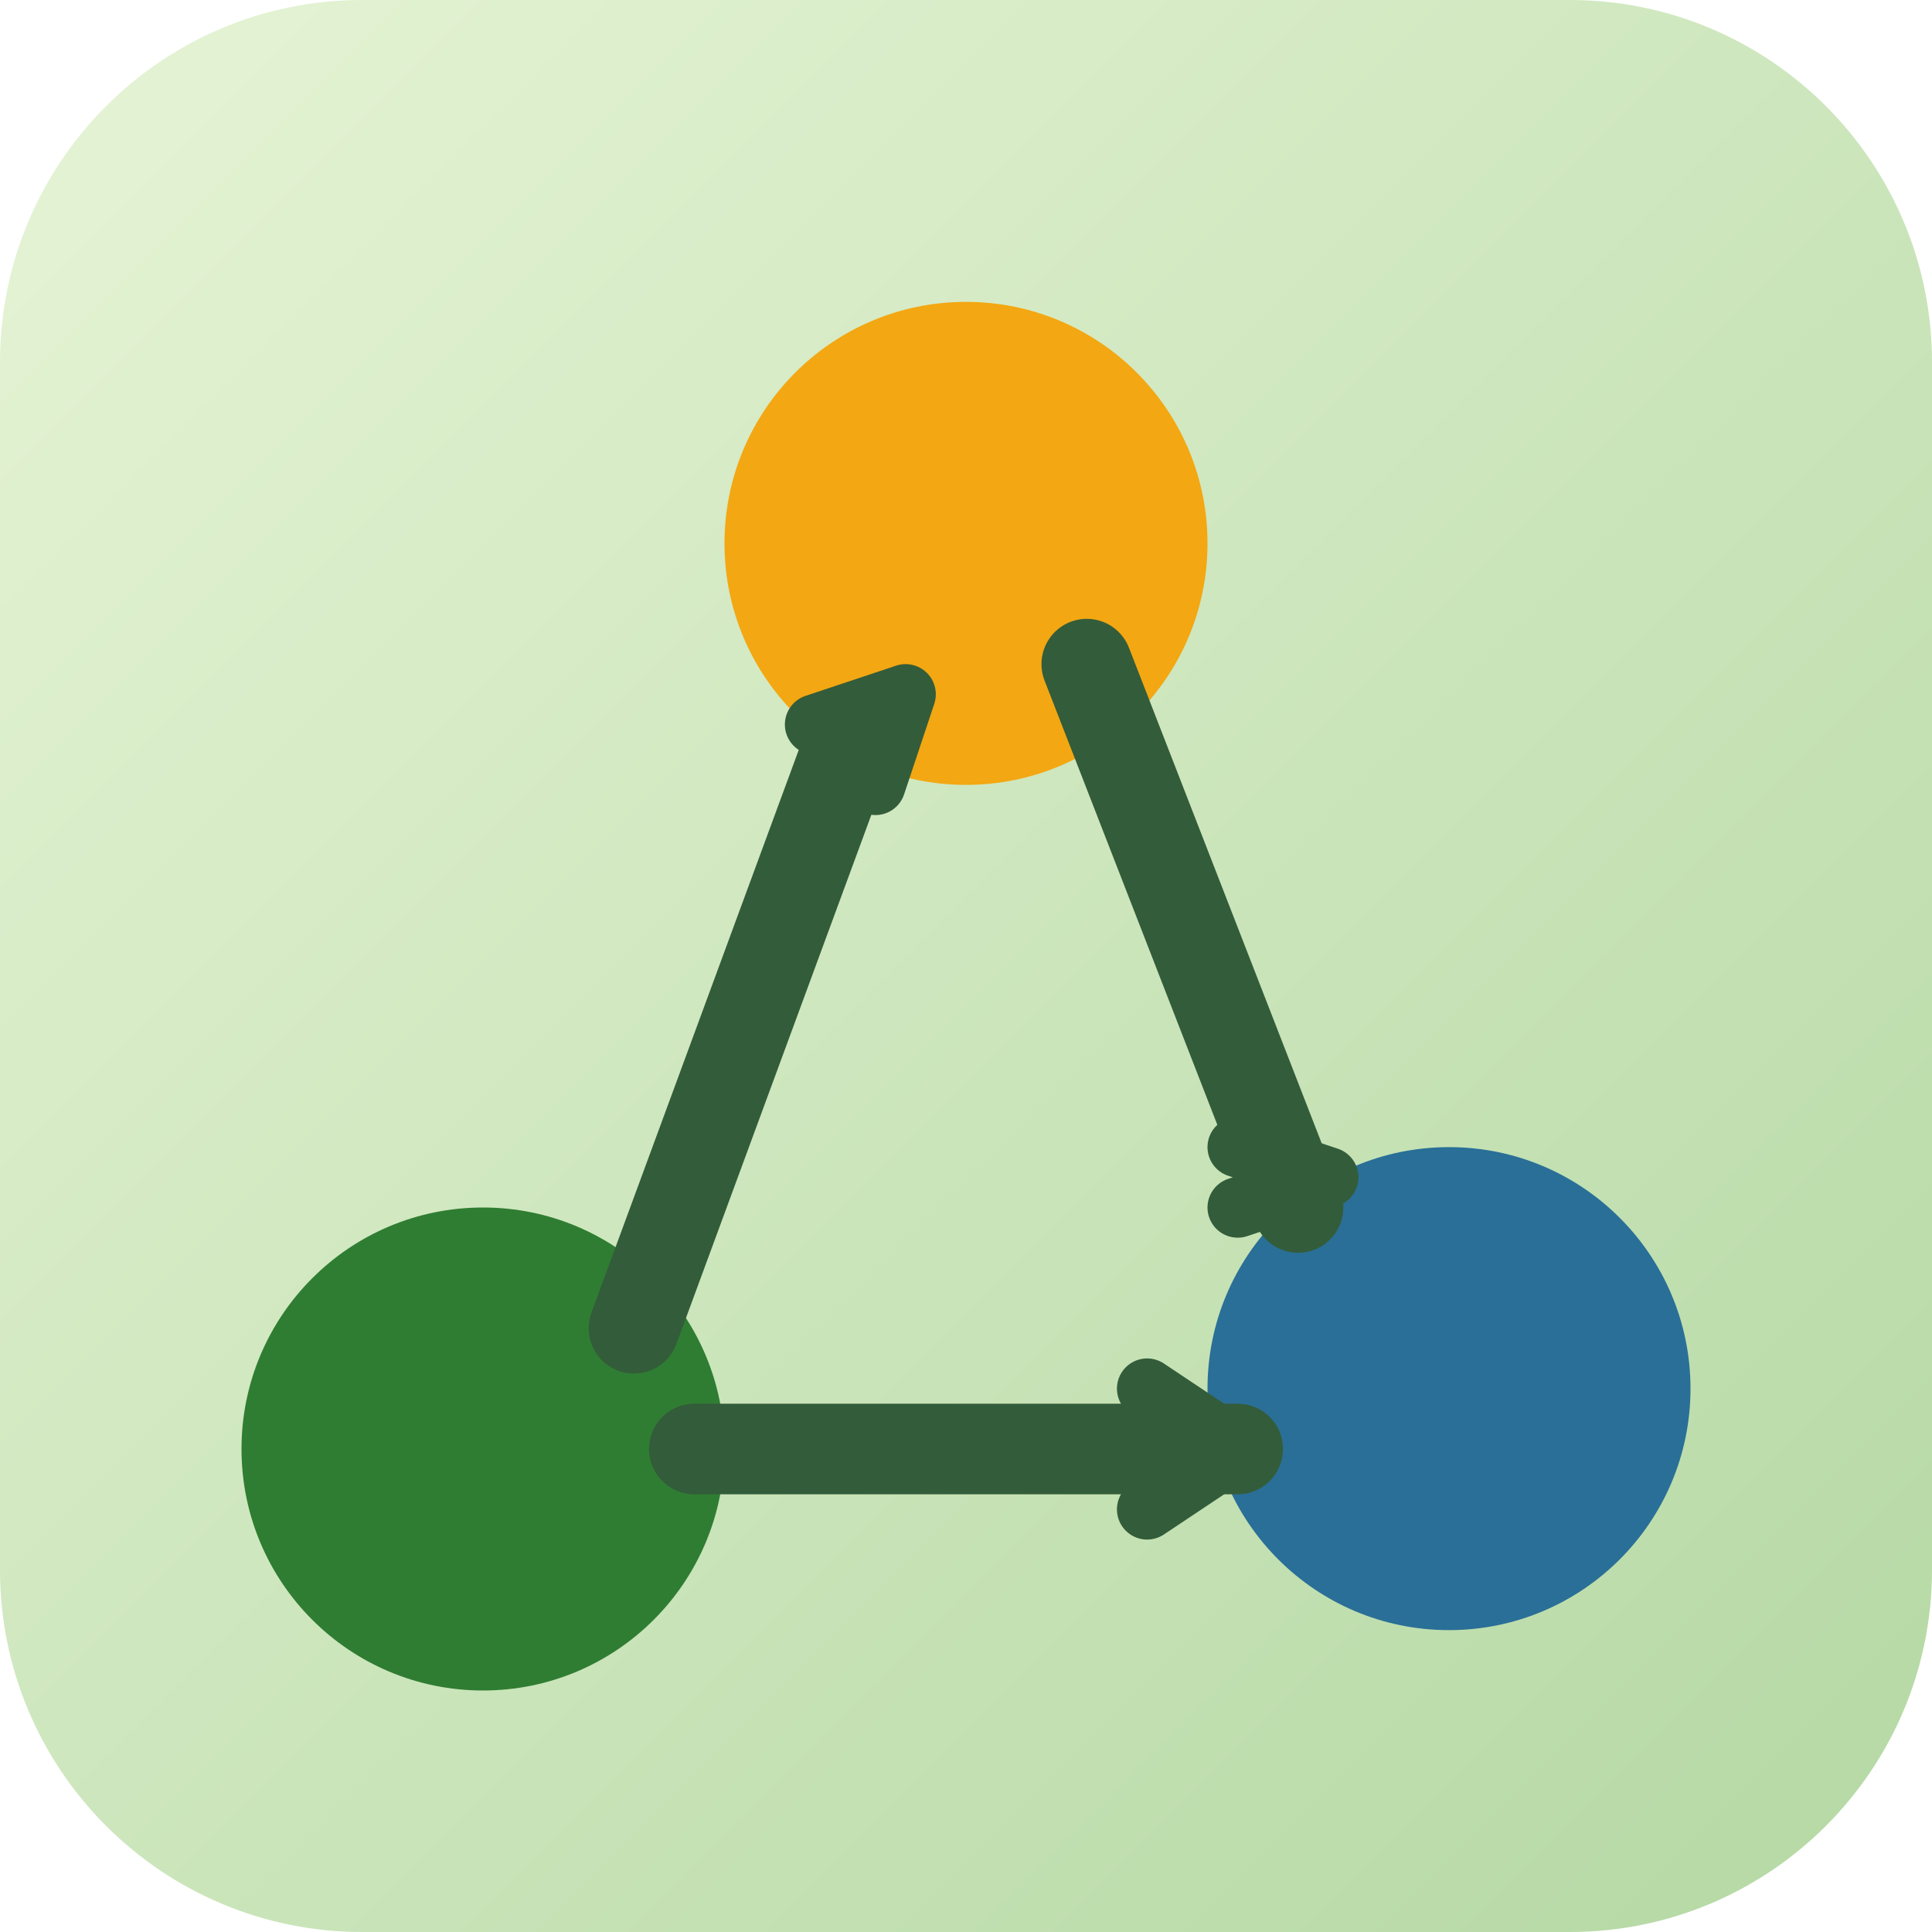
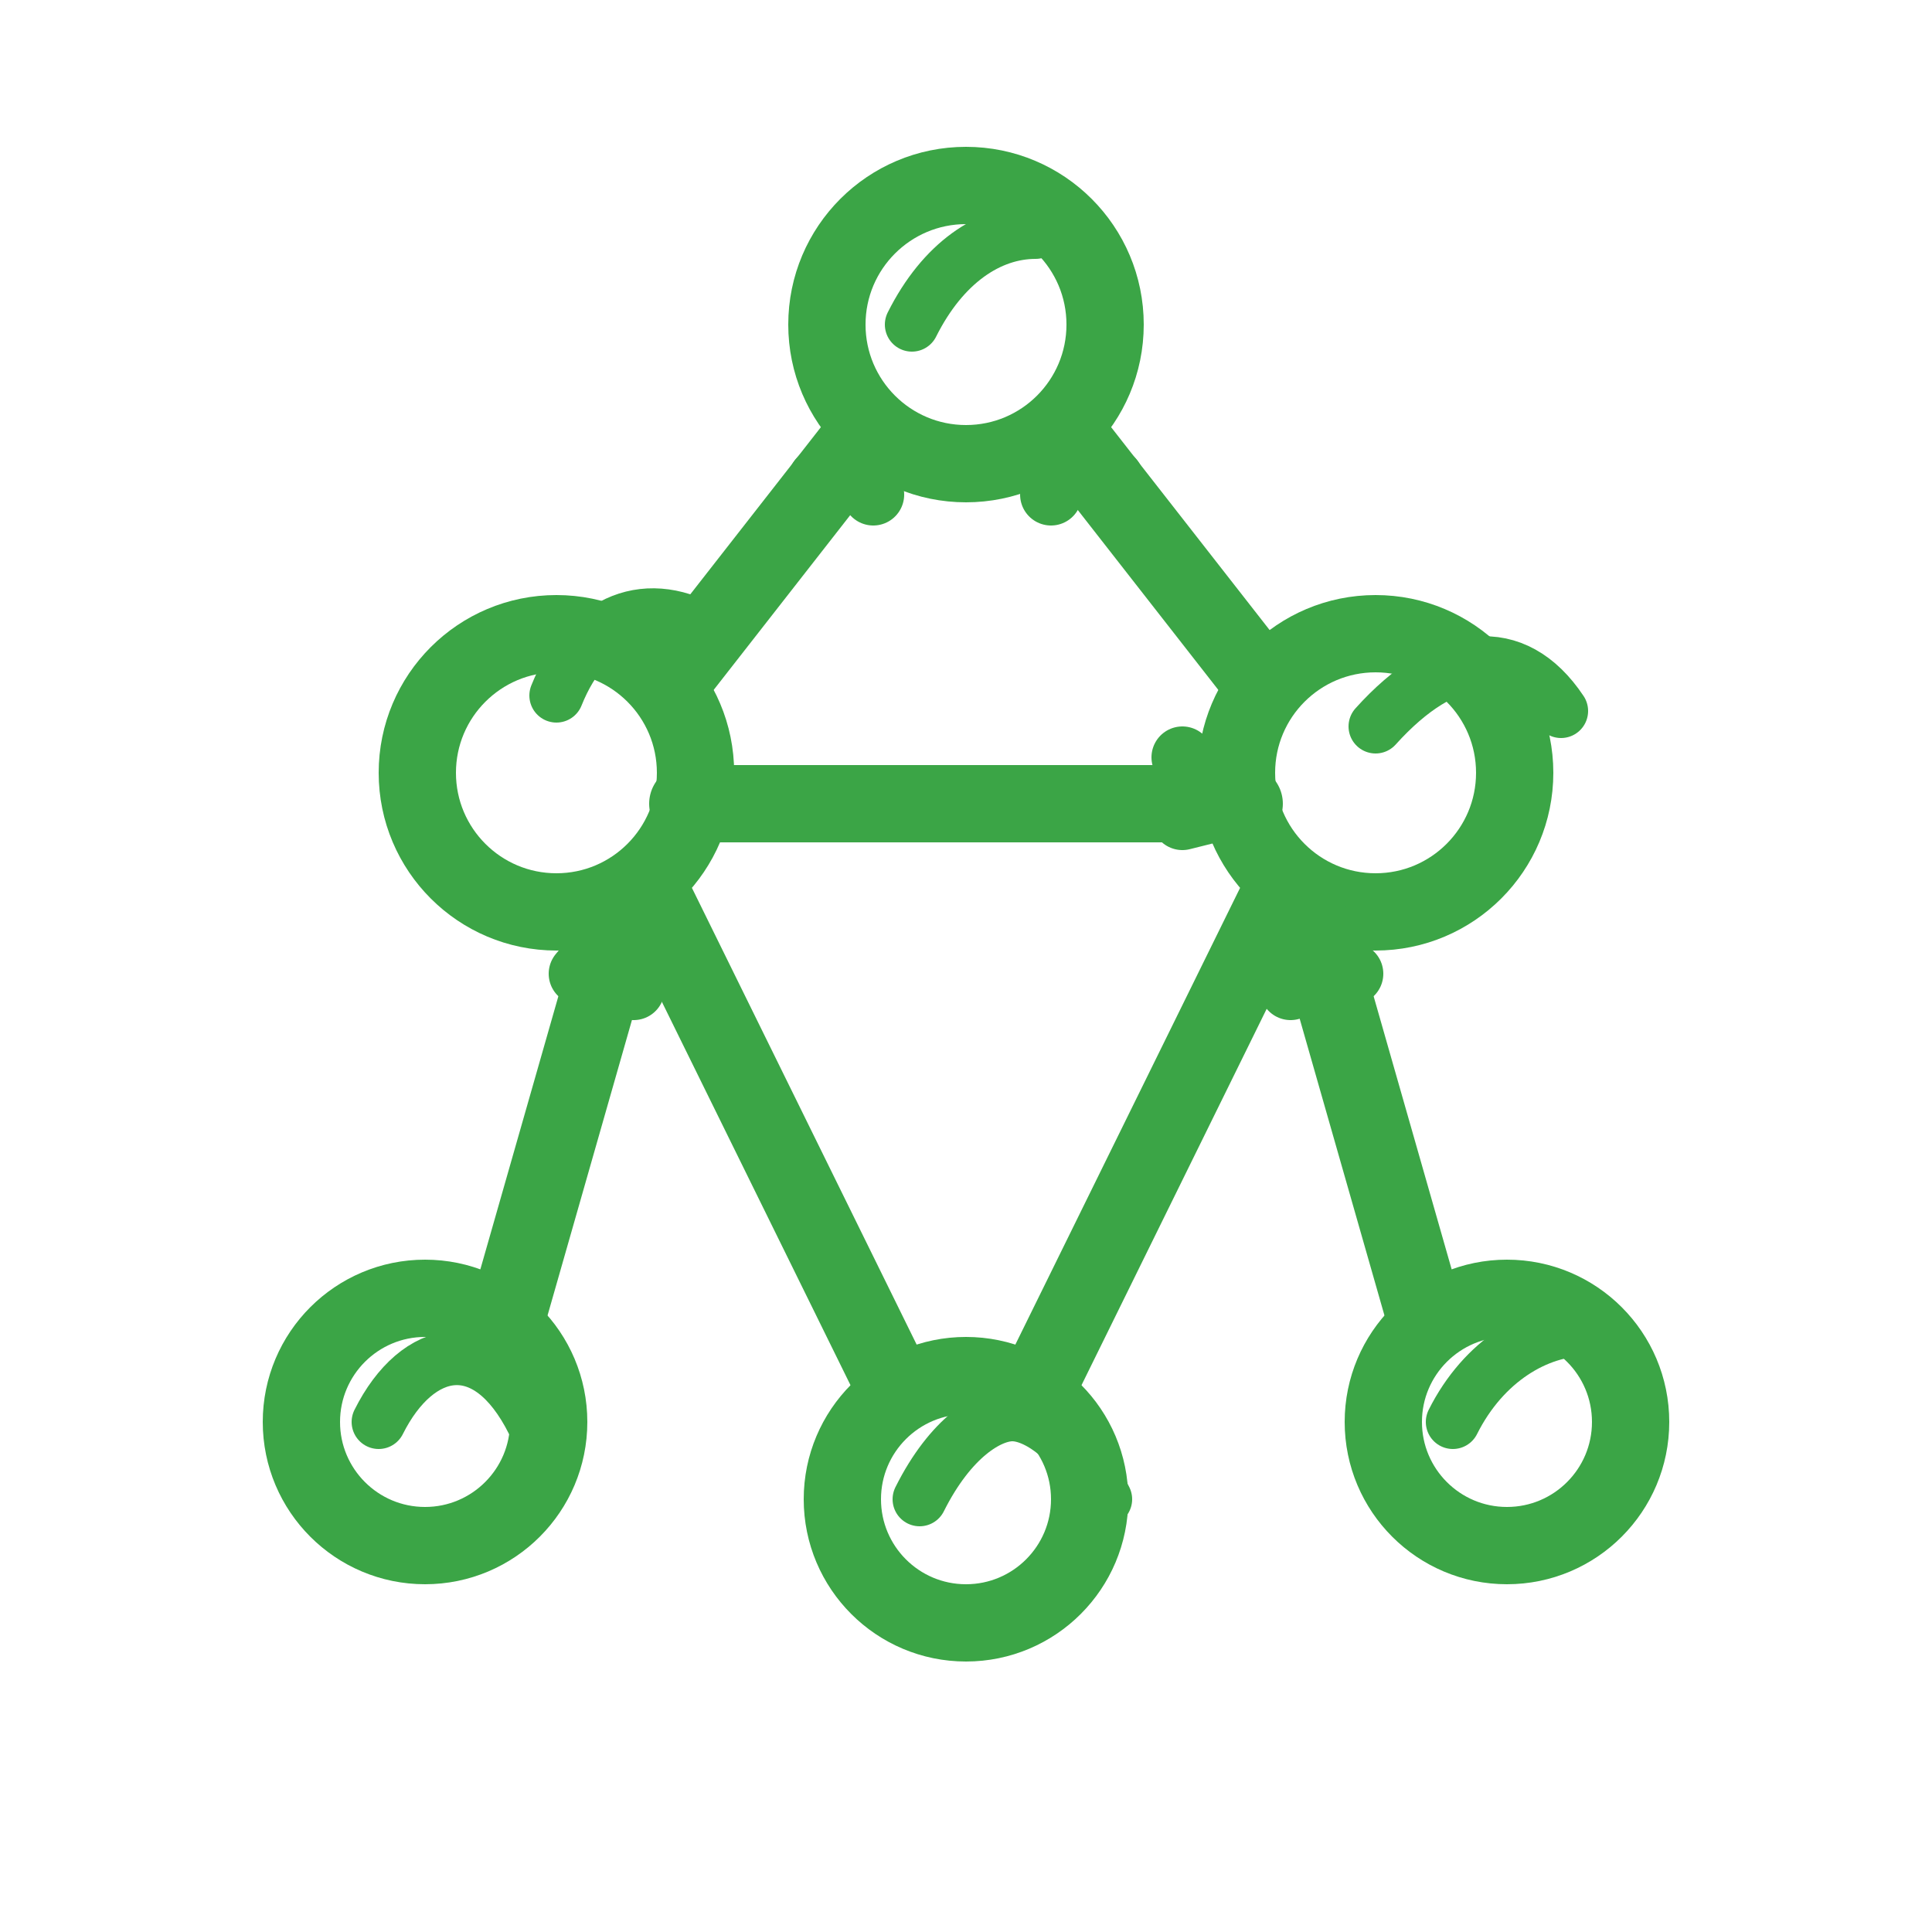
- <svg xmlns="http://www.w3.org/2000/svg" viewBox="0 0 64 64" role="img" aria-labelledby="title desc">
-   <defs>
-     <linearGradient id="bg" x1="0%" x2="100%" y1="0%" y2="100%">
-       <stop offset="0%" stop-color="#e6f4d6" />
-       <stop offset="100%" stop-color="#b4d8a3" />
-     </linearGradient>
-   </defs>
-   <rect width="64" height="64" rx="12" fill="url(#bg)" />
-   <circle cx="16" cy="48" r="8" fill="#2f7d32" />
-   <circle cx="32" cy="18" r="8" fill="#f3a712" />
-   <circle cx="48" cy="46" r="8" fill="#2a6f97" />
-   <path d="M21 44L28 25" stroke="#335c3a" stroke-linecap="round" stroke-width="3" />
-   <path d="M36 22L43 40" stroke="#335c3a" stroke-linecap="round" stroke-width="3" />
-   <path d="M23 48h18" stroke="#335c3a" stroke-linecap="round" stroke-width="3" />
-   <path d="M27 24l3-1-1 3" fill="none" stroke="#335c3a" stroke-linecap="round" stroke-linejoin="round" stroke-width="2" />
-   <path d="M41 38l3 1-3 1" fill="none" stroke="#335c3a" stroke-linecap="round" stroke-linejoin="round" stroke-width="2" />
-   <path d="M38 46l3 2-3 2" fill="none" stroke="#335c3a" stroke-linecap="round" stroke-linejoin="round" stroke-width="2" />
+ <svg xmlns="http://www.w3.org/2000/svg" viewBox="0 0 250 250" role="img" aria-labelledby="title desc">
+   <g fill="none" stroke="#3ba546" stroke-linecap="round" stroke-linejoin="round">
+     <g stroke-width="10">
+       <circle cx="125" cy="42" r="18" />
+       <circle cx="72" cy="100" r="18" />
+       <circle cx="178" cy="100" r="18" />
+       <circle cx="55" cy="184" r="16" />
+       <circle cx="125" cy="194" r="16" />
+       <circle cx="195" cy="184" r="16" />
+       <path d="M66 169L80 120" />
+       <path d="M116 180L85 117" />
+       <path d="M134 180L165 117" />
+       <path d="M184 169L170 120" />
+       <path d="M87 88L112 56" />
+       <path d="M163 88L138 56" />
+       <path d="M89 104H161" />
+     </g>
+     <g stroke-width="8">
+       <path d="M75 126l5-6 2 8" />
+       <path d="M89 123l-8-6 0 8" />
+       <path d="M161 123l8-6 0 8" />
+       <path d="M175 126l-7-6-1 8" />
+       <path d="M106 62l6-6 1 8" />
+       <path d="M144 62l-7-6-1 8" />
+       <path d="M153 98l8 6-8 2" />
+     </g>
+     <g stroke-width="7">
+       <path d="M49 184c5-10 14-12 20 0" />
+       <path d="M119 194c4-8 9-11 12-11s8 3 12 11" />
+       <path d="M188 184c4-8 11-12 17-12" />
+       <path d="M178 94c9-10 18-11 24-2" />
+       <path d="M72 90c4-10 12-13 20-8" />
+       <path d="M118 42c4-8 10-12 16-12" />
+     </g>
+   </g>
</svg>
